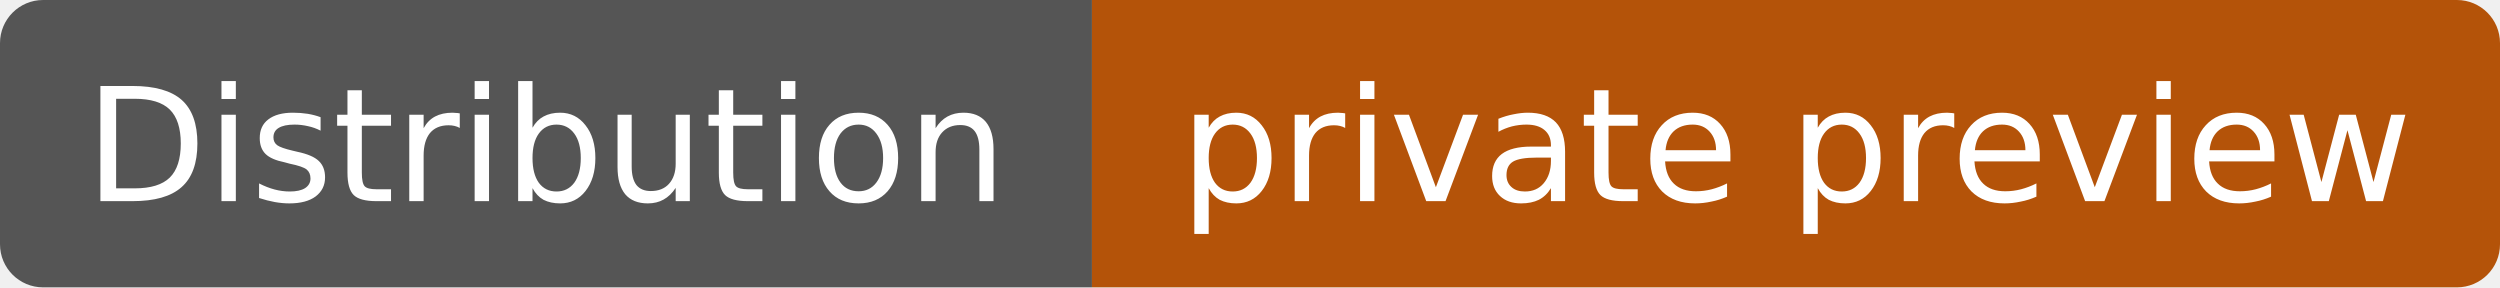
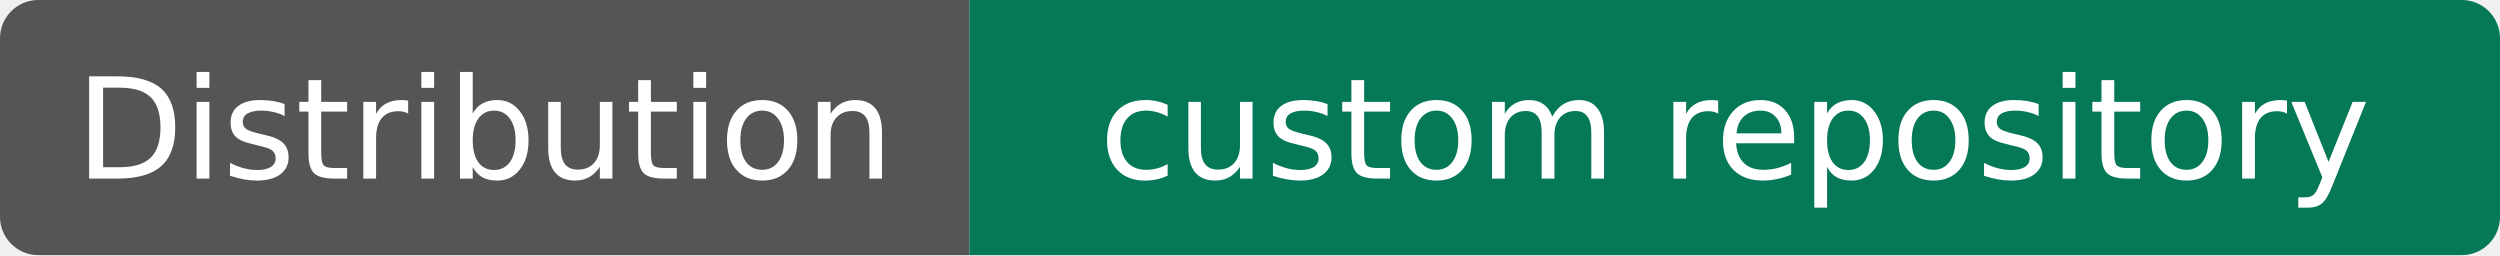
- <svg xmlns="http://www.w3.org/2000/svg" width="174" height="20" viewBox="0 0 174 20" role="img" aria-label="Distribution: private preview">
+ <svg xmlns="http://www.w3.org/2000/svg" width="196" height="20" viewBox="0 0 196 20" role="img" aria-label="Distribution: custom repository">
  <clipPath id="r">
-     <rect width="174" height="20" rx="3" />
+     <rect width="196" height="20" rx="3" />
  </clipPath>
  <g clip-path="url(#r)">
    <rect width="76" height="20" fill="#555" />
-     <rect x="76" width="98" height="20" fill="#b45309" />
+     <rect x="76" width="120" height="20" fill="#047857" />
  </g>
  <g fill="#fff" text-anchor="middle" font-family="DejaVu Sans,Verdana,sans-serif" font-size="11">
    <text x="38" y="14">Distribution</text>
-     <text x="125" y="14">private preview</text>
+     <text x="136" y="14">custom repository</text>
  </g>
</svg>
